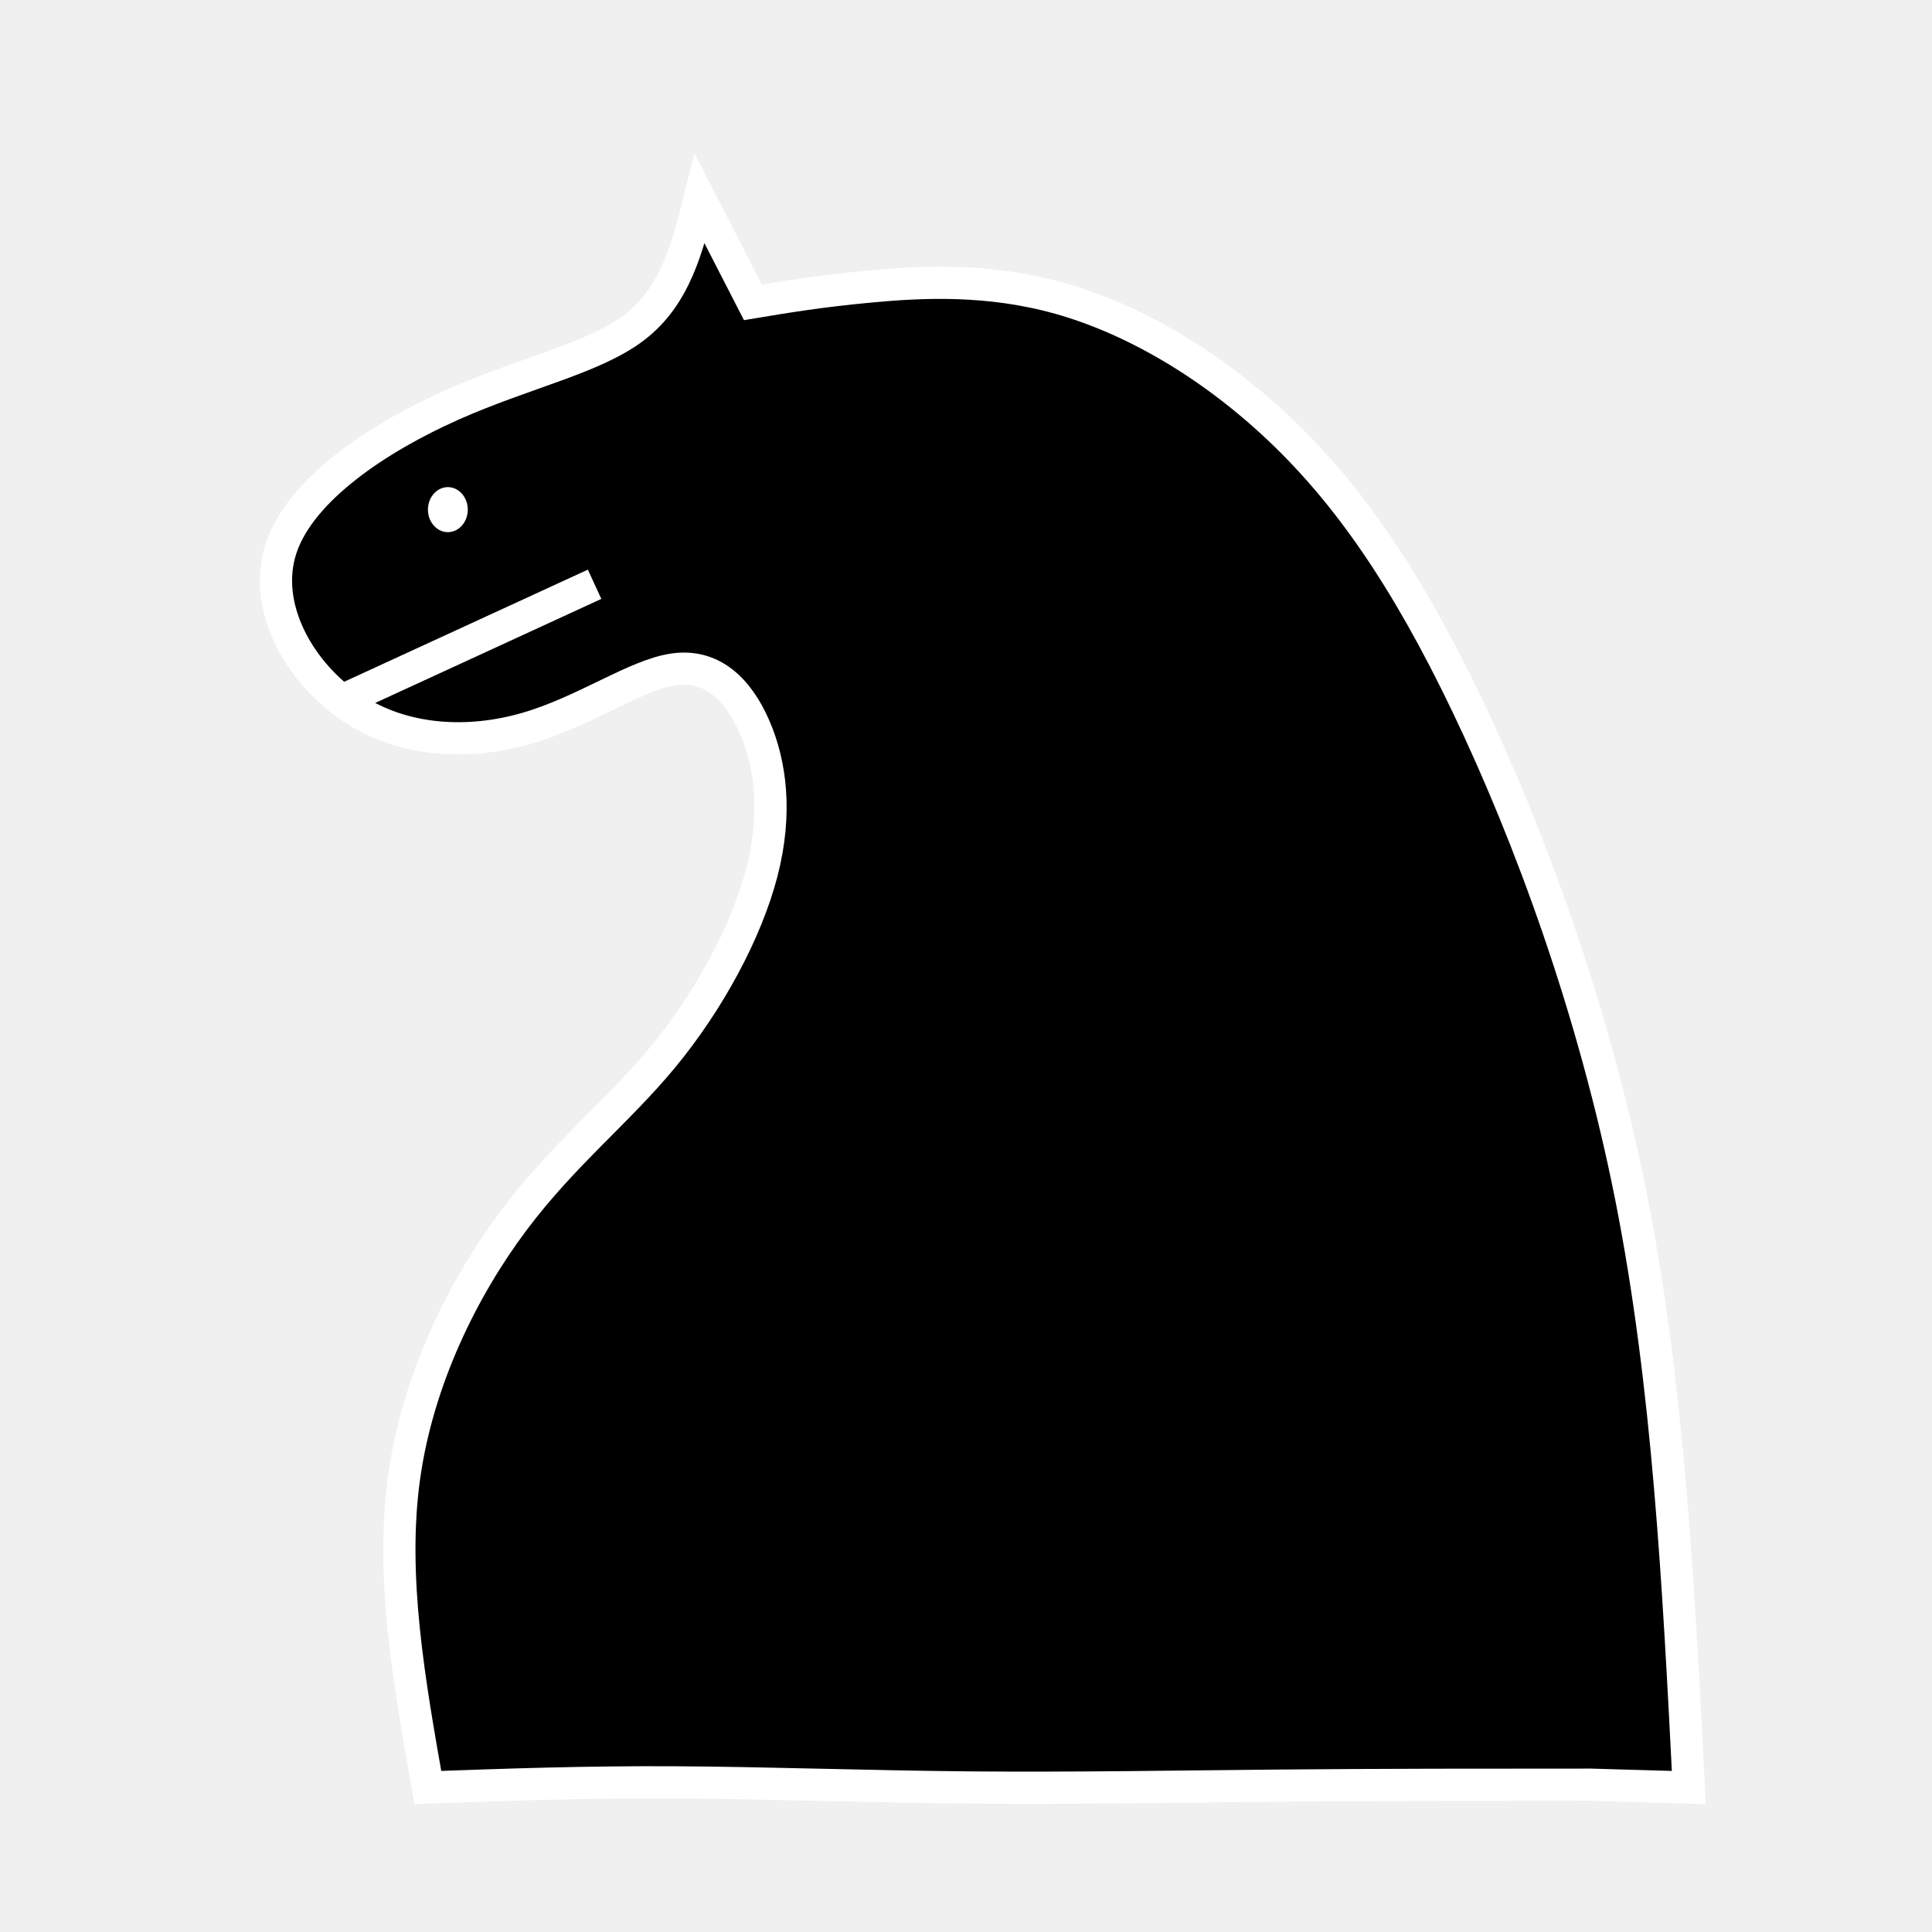
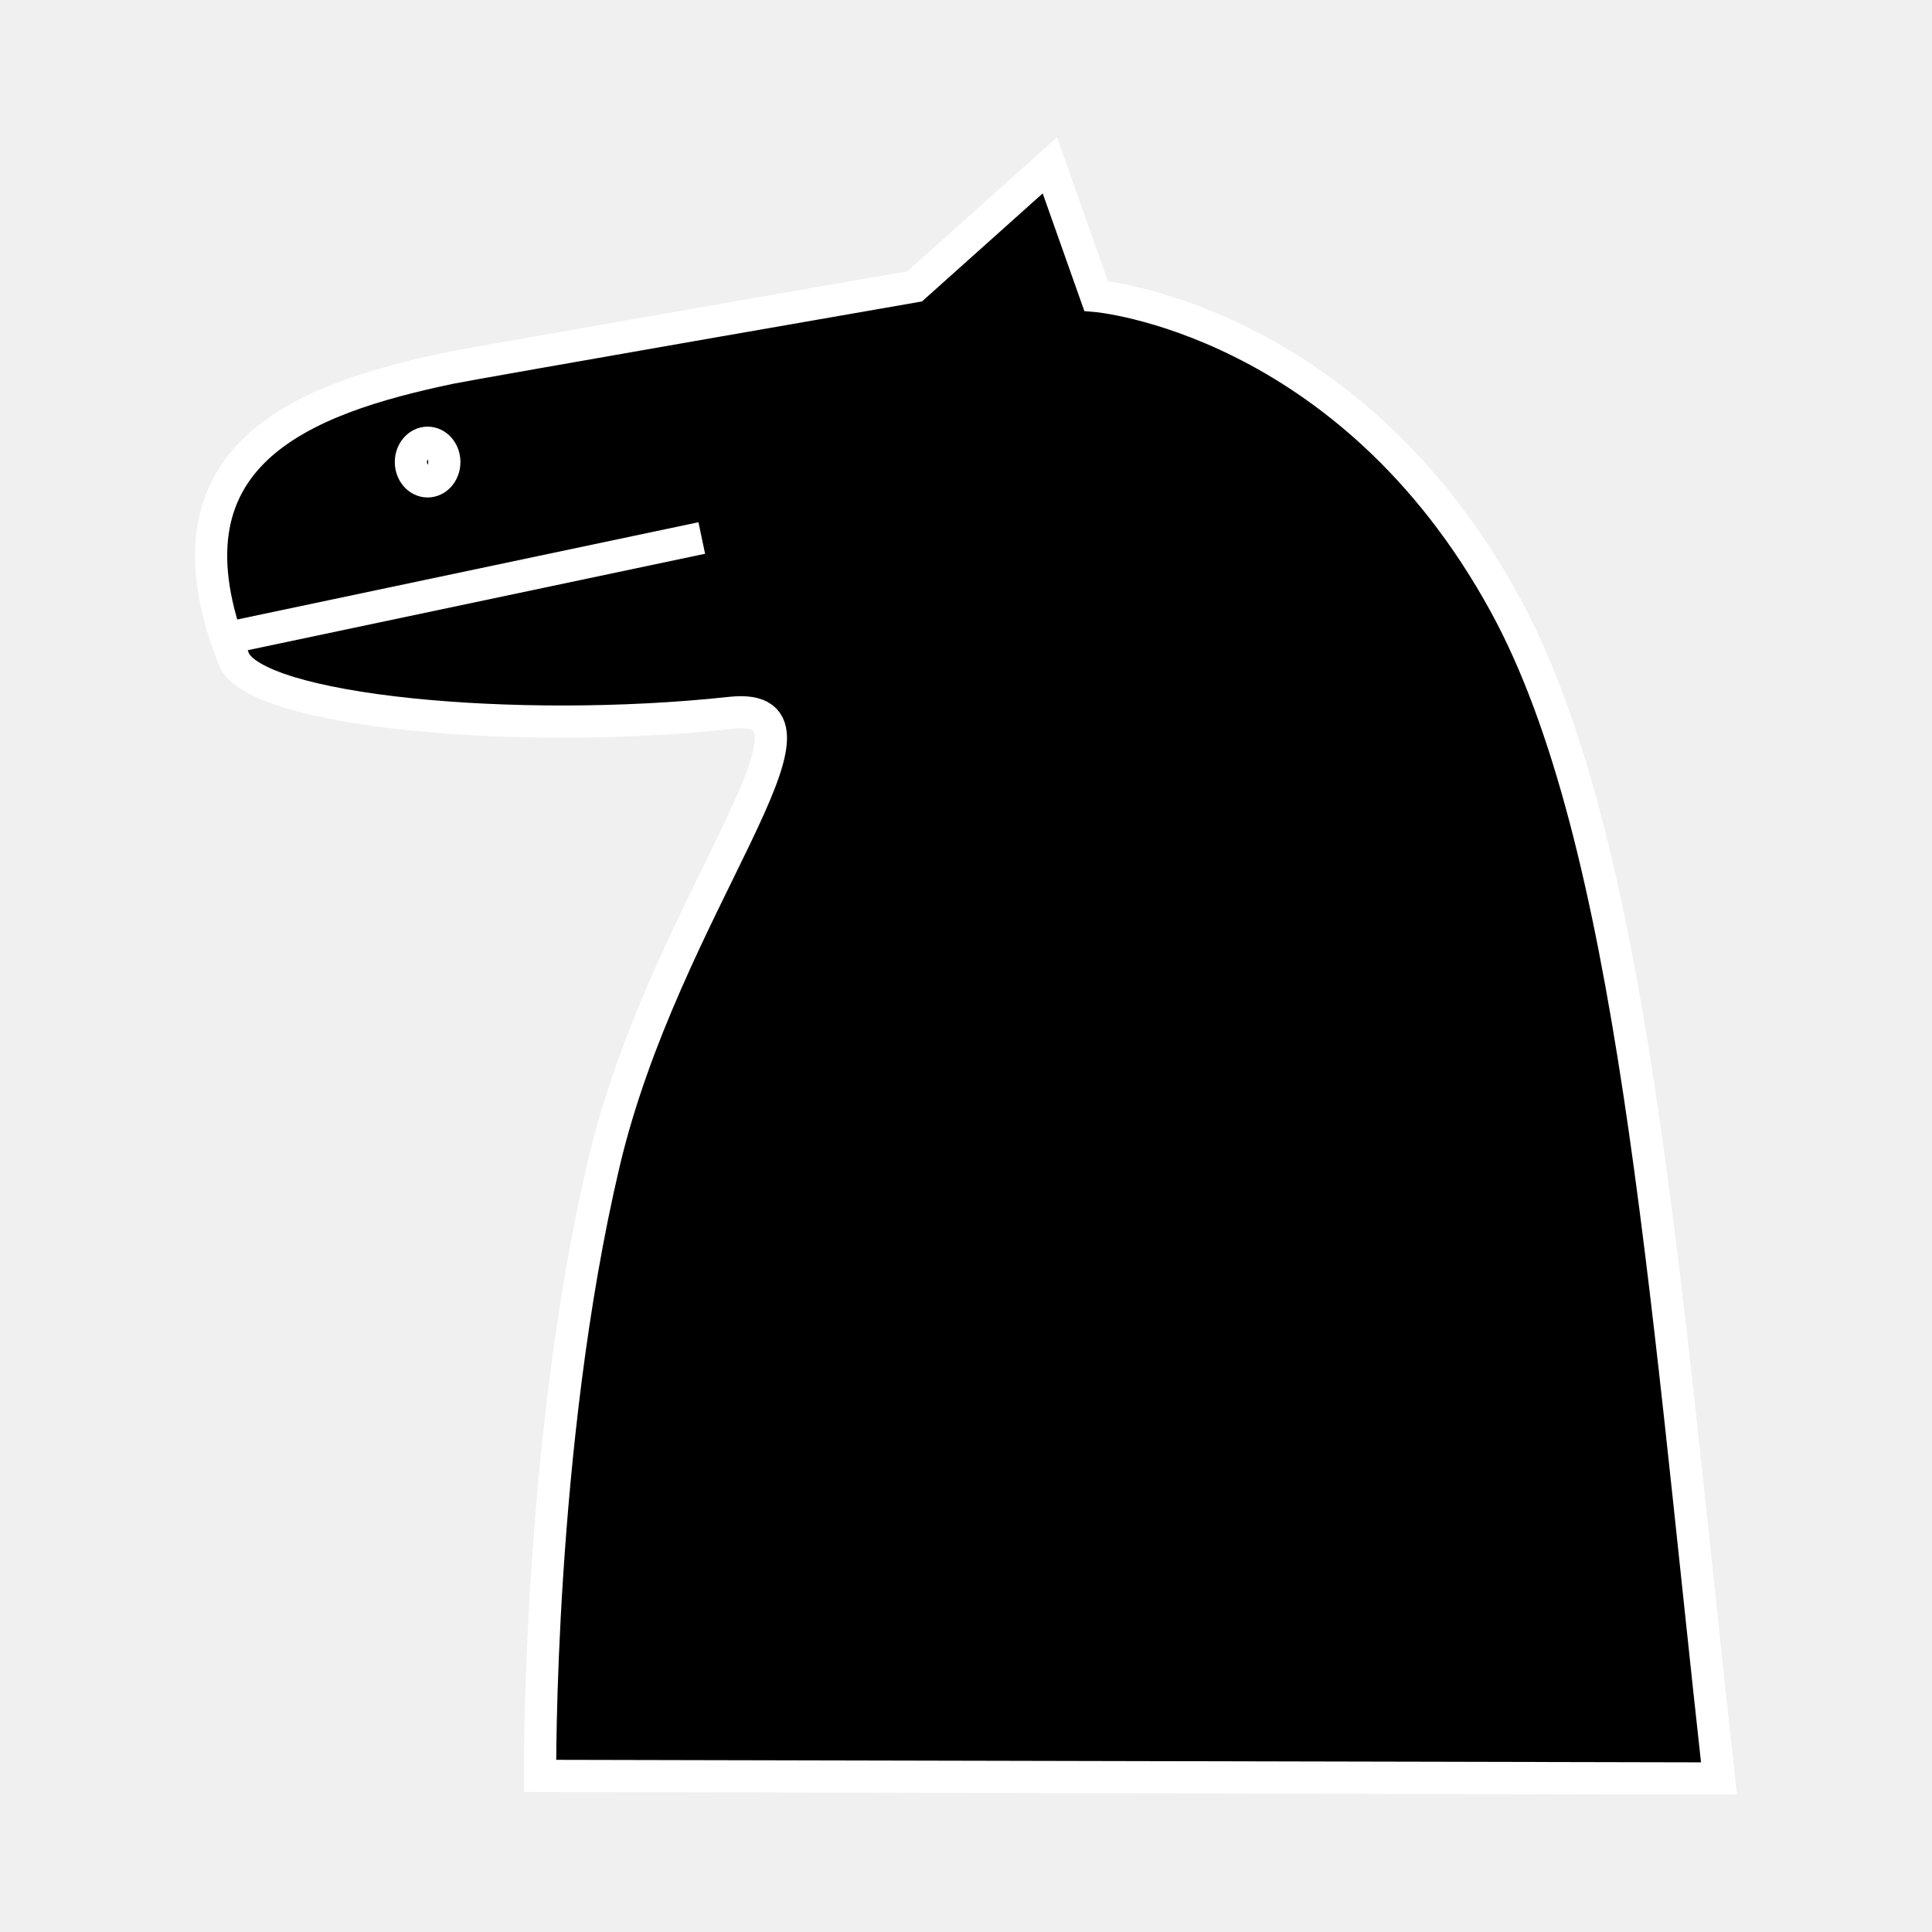
<svg xmlns="http://www.w3.org/2000/svg" width="180" height="180" viewBox="0 0 47.625 47.625" version="1.1" id="svg1">
  <defs id="defs1">
-     </defs>
+     <pattern id="EMFhbasepattern" patternUnits="userSpaceOnUse" width="6" height="6" x="0" y="0" />
+     <pattern id="EMFhbasepattern-8" patternUnits="userSpaceOnUse" width="6" height="6" x="0" y="0" />
+   </defs>
  <g id="layer1">
-     <path style="fill:#000000;stroke:#ffffff;stroke-width:0.729;stroke-linecap:butt;stroke-linejoin:miter;stroke-opacity:1;stroke-dasharray:none" d="M 42.701,44.605 C 42.469,40.036 42.236,35.468 41.39,31.217 40.544,26.966 39.085,23.032 37.689,20.113 c -1.396,-2.919 -2.728,-4.822 -4.272,-6.281 -1.544,-1.459 -3.299,-2.475 -4.938,-2.94 -1.639,-0.465 -3.162,-0.381 -4.304,-0.275 -1.142,0.106 -1.903,0.233 -2.665,0.36 0,0 -1.206,-2.348 -1.206,-2.348 -0.275,1.1 -0.55,2.2 -1.47,2.908 -0.92,0.709 -2.485,1.026 -4.145,1.766 -1.66,0.74 -3.416,1.903 -3.86,3.236 -0.444,1.332 0.423,2.834 1.597,3.617 1.174,0.783 2.654,0.846 3.966,0.465 1.311,-0.381 2.453,-1.206 3.321,-1.332 0.867,-0.127 1.459,0.444 1.829,1.29 0.37,0.846 0.518,1.967 0.169,3.31 -0.349,1.343 -1.195,2.908 -2.231,4.166 -1.036,1.258 -2.263,2.21 -3.395,3.722 -1.132,1.512 -2.168,3.585 -2.475,5.816 -0.307,2.231 0.116,4.621 0.539,7.011 1.777,-0.063 3.553,-0.127 5.594,-0.116 2.041,0.011 4.346,0.095 6.673,0.116 2.326,0.021 4.674,-0.021 7.022,-0.042 2.348,-0.021 4.695,-0.021 7.043,-0.021 z" id="path1" transform="matrix(1.088686,0,0,1.088686,-4.857721,-4.497247)" />
-     <ellipse style="fill:#ffffff;stroke:#000000;stroke-width:0.794;stroke-dasharray:none" id="path2" cx="11.04" cy="12.563" rx="0.888" ry="0.952" />
-     <path style="fill:#ffffff;stroke:#ffffff;stroke-width:0.794;stroke-linecap:butt;stroke-linejoin:miter;stroke-dasharray:none;stroke-opacity:1" d="M 8.312,17.322 14.657,14.403" id="path3" />
+     <path style="fill:#4874cb;fill-opacity:1;fill-rule:evenodd;stroke:none;stroke-width:0.265" d="M 0.161,-37.154 V -0.201 H 75.995 V -37.154 Z" id="path1-9" />
+     <path style="fill:none;stroke:#2e54a1;stroke-width:0.321px;stroke-linecap:butt;stroke-linejoin:miter;stroke-miterlimit:8;stroke-dasharray:none;stroke-opacity:1" d="M 0.161,-37.154 H 75.995 V -0.161 H 0.161 Z" id="path2" />
+     <path style="fill:#000000;stroke:#ffffff;stroke-width:0.794" d="M 42.374,43.841 C 41.015,31.585 40.258,20.684 37.107,14.909 33.239,7.817 27.019,7.295 27.019,7.295 L 25.88,4.076 22.548,7.059 c 0,0 -10.915,1.899 -11.455,2.012 -3.606,0.758 -7.328,2.12 -5.33,7.17 0.509,1.286 6.952,1.906 12.246,1.332 3.009,-0.326 -1.629,4.761 -3.123,11.1 -1.638,6.952 -1.572,15.104 -1.572,15.104 z" id="path1" />
+     <path style="fill:#4874cb;fill-opacity:1;fill-rule:evenodd;stroke:none;stroke-width:0.265" d="M 0.161,-37.154 V -0.201 H 75.995 V -37.154 Z" id="path1-8" />
+     <path style="fill:none;stroke:#2e54a1;stroke-width:0.321px;stroke-linecap:butt;stroke-linejoin:miter;stroke-miterlimit:8;stroke-dasharray:none;stroke-opacity:1" d="M 0.161,-37.154 H 75.995 V -0.161 H 0.161 Z" id="path2-2" />
+     <ellipse style="fill:#000000;stroke:#ffffff;stroke-width:0.794" id="path3" cx="10.541" cy="11.39" rx="0.412" ry="0.476" />
+     <path d="M 40.354,10.152" style="fill:#ffffff;stroke:#ffffff;stroke-width:0.794" id="path6" />
+     <path d="M 40.354,10.152" style="fill:#000000;stroke:#ffffff;stroke-width:0.794" id="path5" />
+     <path d="M 40.354,10.152" style="fill:#000000;stroke:#ffffff;stroke-width:0.794" id="path1-1" />
+     <path d="M 40.354,10.152" style="fill:#000000;stroke:#ffffff;stroke-width:0.794" id="path9" />
+     <path d="M 40.354,10.152" style="fill:#000000;stroke:#ffffff;stroke-width:0.794" id="path8" />
+     <path d="M 40.354,10.152" style="fill:#000000;stroke:#ffffff;stroke-width:0.794" id="path1-5" />
+     <path d="M 40.354,10.152" style="fill:#000000;stroke:#ffffff;stroke-width:0.794" id="path12" />
+     <path d="M 40.354,10.152" style="fill:#000000;stroke:#ffffff;stroke-width:0.794" id="path11" />
+     <path d="M 40.354,10.152" style="fill:#000000;stroke:#ffffff;stroke-width:0.794" id="path1-14" />
+     <path d="M 40.354,10.152" style="fill:#000000;stroke:#ffffff;stroke-width:0.794" id="path15" />
+     <path d="M 40.354,10.152" style="fill:#000000;stroke:#ffffff;stroke-width:0.794" id="path14" />
+     <path d="M 40.354,10.152" style="fill:#000000;stroke:#ffffff;stroke-width:0.794" id="path1-2" />
+     <path d="M 40.354,10.152" style="fill:#000000;stroke:#ffffff;stroke-width:0.794" id="path18" />
+     <path d="M 40.354,10.152" style="fill:#000000;stroke:#ffffff;stroke-width:0.794" id="path17" />
+     <path d="M 40.354,10.152" style="fill:#000000;stroke:#ffffff;stroke-width:0.794" id="path1-57" />
+     <path style="fill:#ffffff;stroke:#ffffff;stroke-width:0.794" d="M 17.299,13.262 5.561,15.737" id="path19" />
  </g>
</svg>
